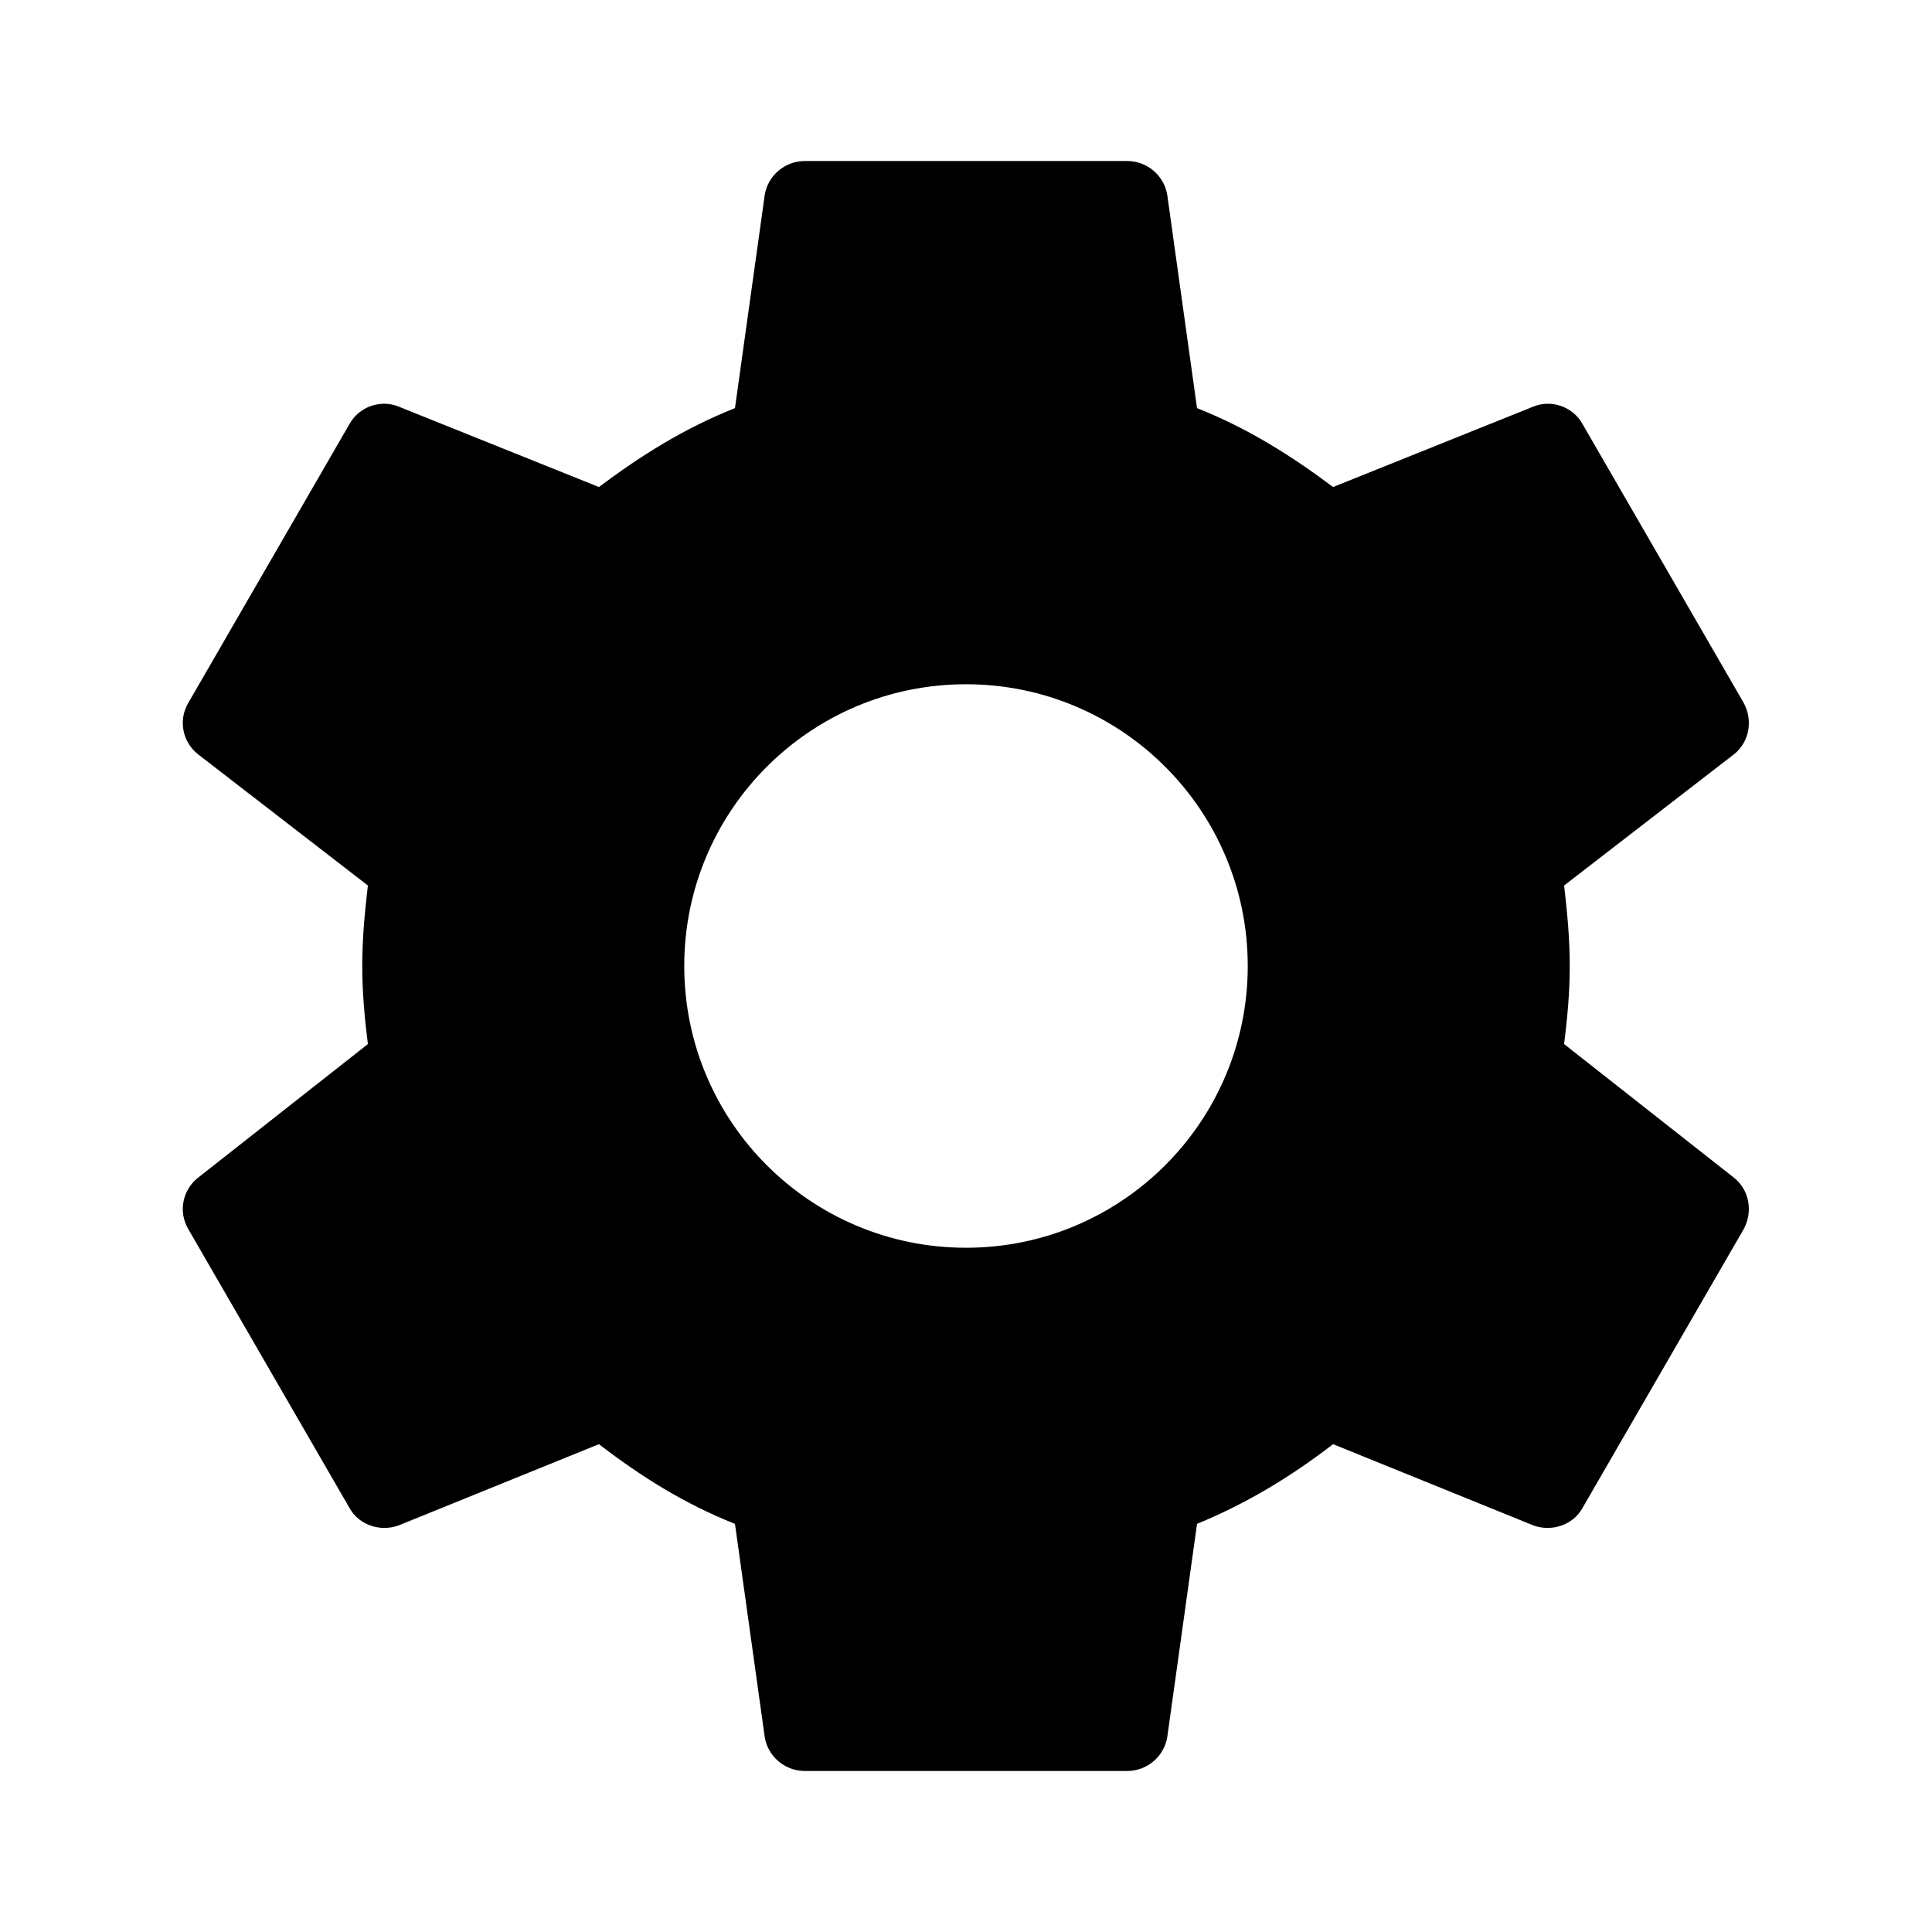
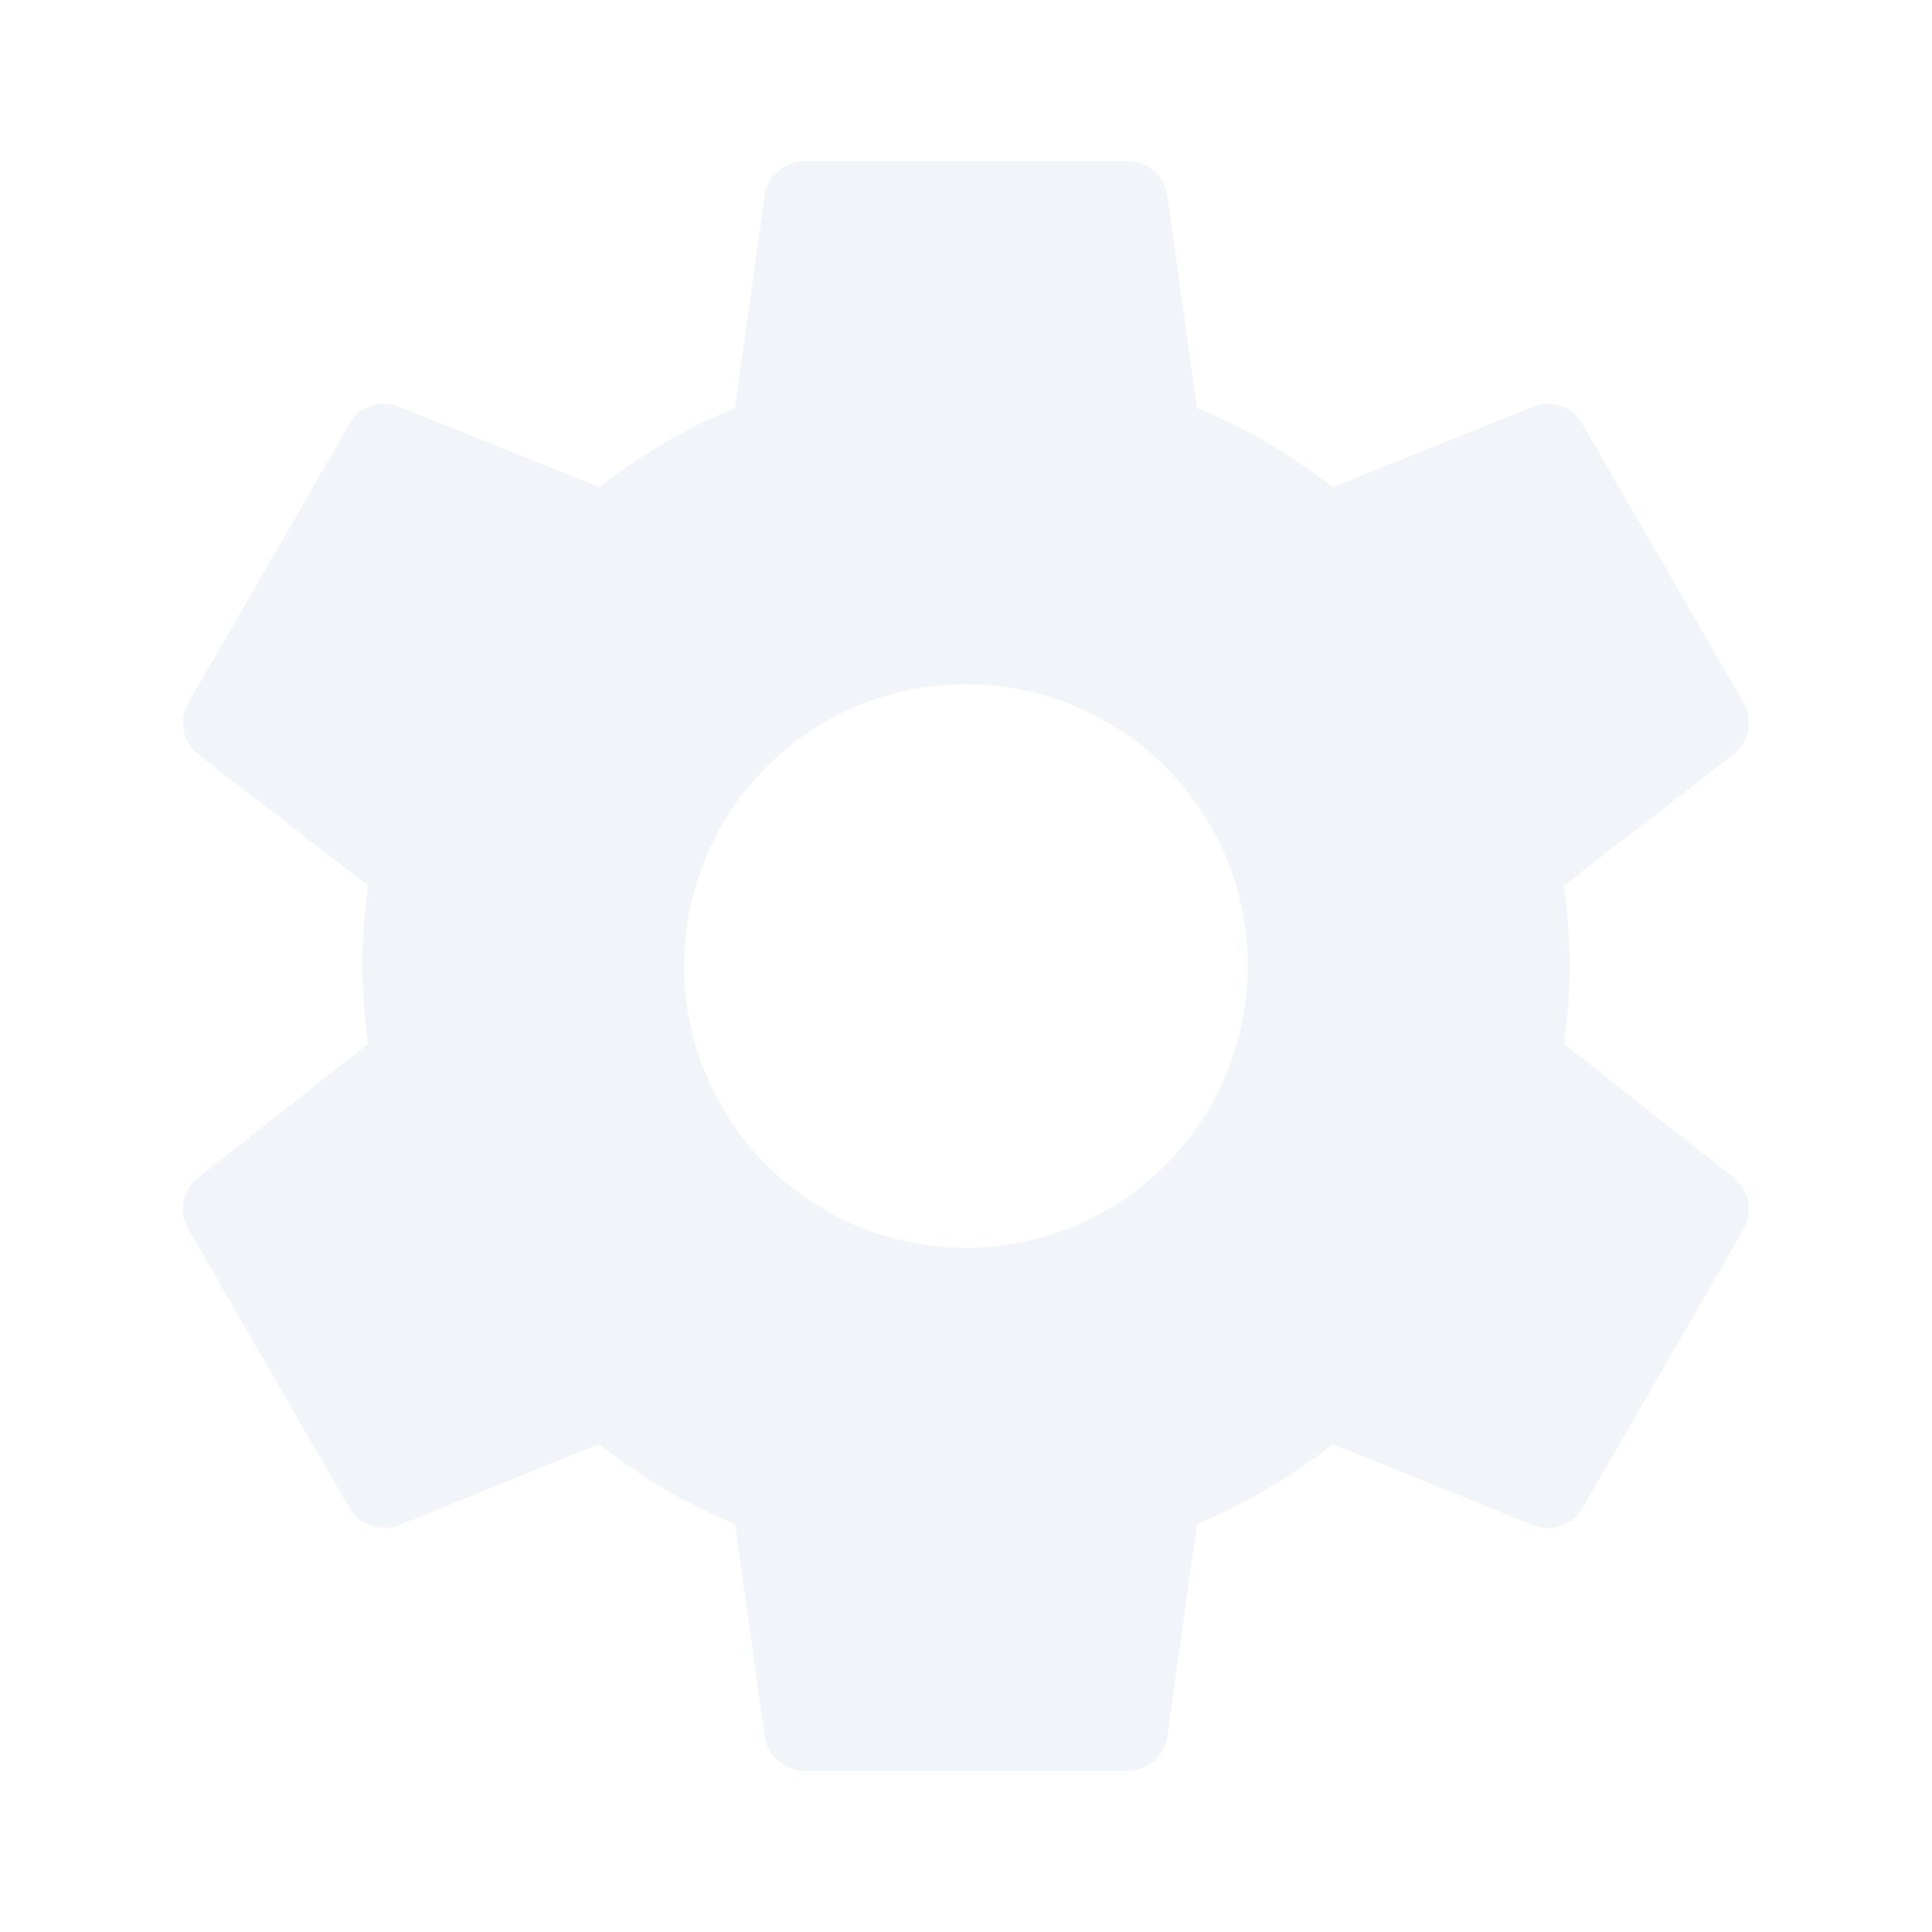
- <svg xmlns="http://www.w3.org/2000/svg" viewBox="0 0 24 24">
+ <svg xmlns="http://www.w3.org/2000/svg" viewBox="0 0 24 24" fill="#f1f5f9">
  <path d="M12,15.5A3.5,3.5 0 0,1 8.5,12A3.5,3.5 0 0,1 12,8.5A3.5,3.5 0 0,1 15.5,12A3.5,3.5 0 0,1 12,15.5M19.43,12.97C19.47,12.65 19.5,12.33 19.5,12C19.5,11.67 19.47,11.34 19.43,11L21.54,9.37C21.73,9.22 21.78,8.95 21.66,8.73L19.66,5.27C19.54,5.05 19.27,4.96 19.05,5.05L16.56,6.05C16.04,5.66 15.5,5.32 14.87,5.07L14.5,2.42C14.46,2.18 14.25,2 14,2H10C9.75,2 9.54,2.18 9.5,2.42L9.13,5.07C8.5,5.32 7.96,5.66 7.44,6.05L4.95,5.05C4.73,4.96 4.46,5.05 4.34,5.27L2.34,8.73C2.21,8.95 2.27,9.22 2.46,9.37L4.57,11C4.53,11.34 4.5,11.67 4.5,12C4.5,12.33 4.53,12.65 4.57,12.97L2.46,14.63C2.27,14.78 2.21,15.05 2.34,15.27L4.34,18.73C4.46,18.95 4.73,19.03 4.95,18.95L7.44,17.94C7.96,18.34 8.5,18.68 9.13,18.93L9.5,21.58C9.54,21.82 9.75,22 10,22H14C14.25,22 14.46,21.82 14.5,21.58L14.87,18.93C15.5,18.67 16.04,18.34 16.56,17.94L19.05,18.95C19.27,19.03 19.54,18.95 19.66,18.73L21.66,15.27C21.78,15.05 21.73,14.78 21.54,14.63L19.43,12.97Z" />
</svg>
